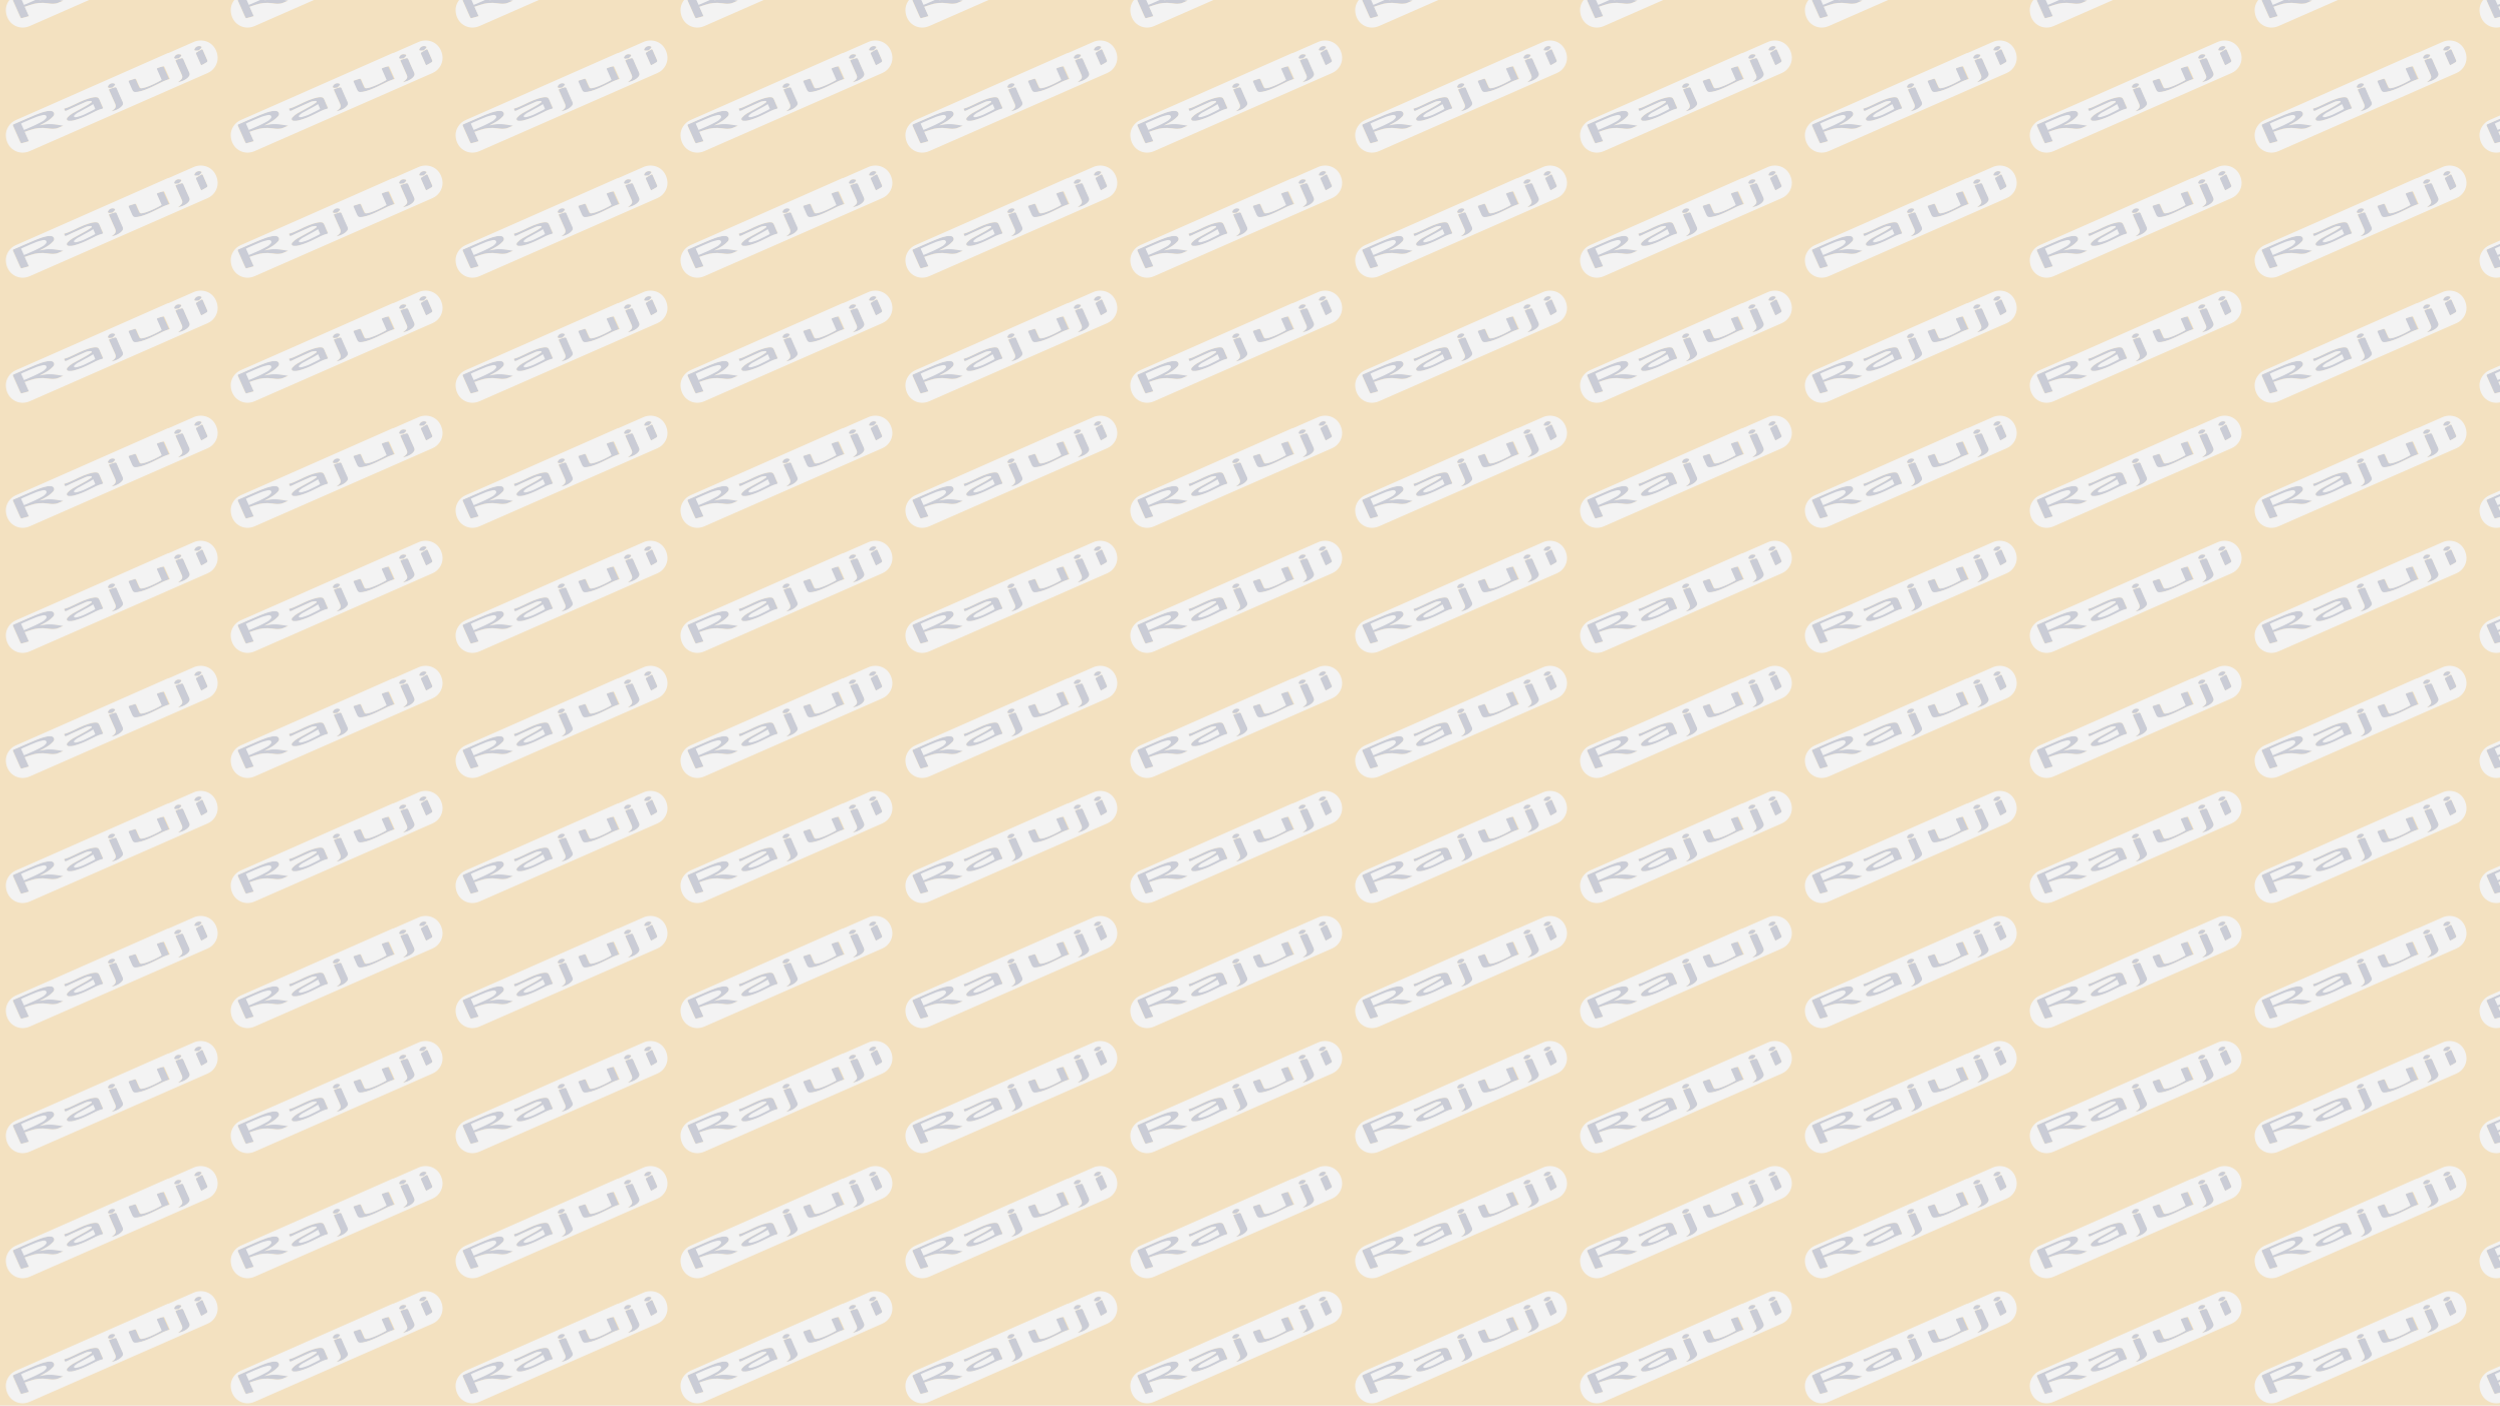
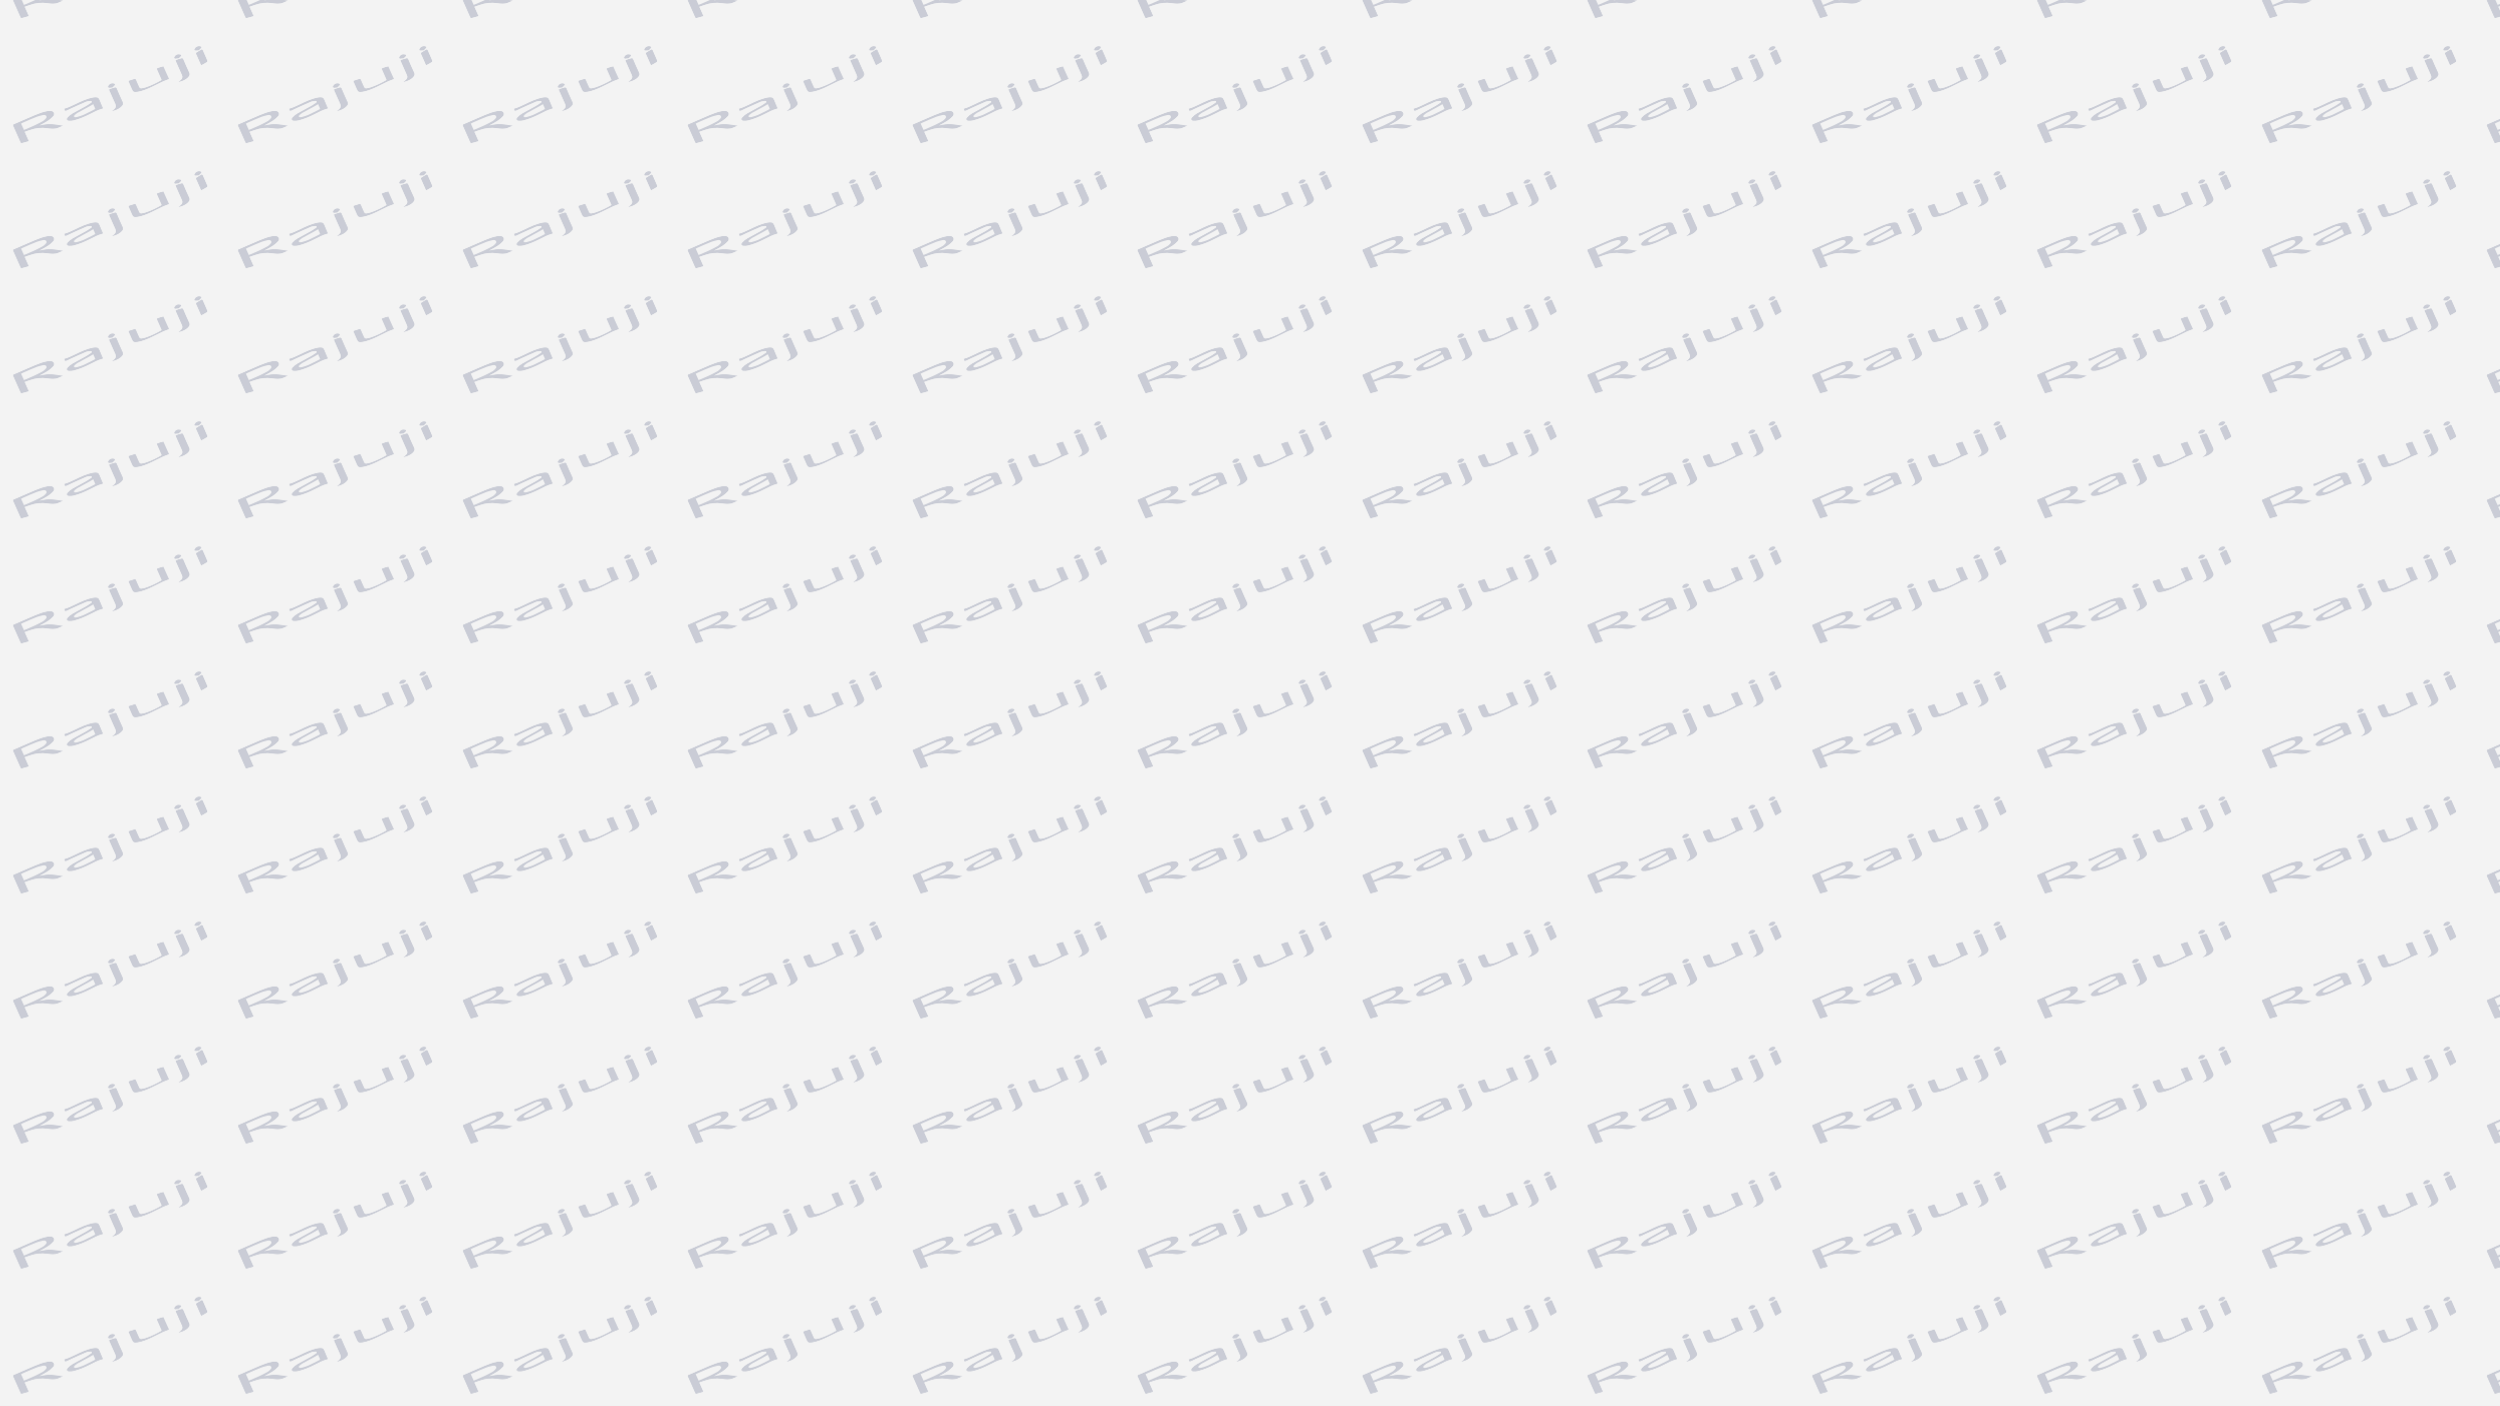
<svg xmlns="http://www.w3.org/2000/svg" xmlns:xlink="http://www.w3.org/1999/xlink" version="1.1" id="Layer_1" x="0px" y="0px" viewBox="0 0 1921 1080" style="enable-background:new 0 0 1921 1080;" xml:space="preserve">
  <style type="text/css">

- 	.st0{fill: #ffa500}
+ 	.st0{fill: #ffffff}
	.st1{fill:#313e6e;}
	.st2{fill:#FFFFFF;}
	.st3{opacity:0.2; fill:url(#SVGID_1_); }
</style>
  <pattern y="1080" width="172.8" height="96.1" patternUnits="userSpaceOnUse" id="New_Pattern_Swatch_1" viewBox="0 -96.1 172.8 96.1" style="overflow:visible;">
    <g>
      <rect y="-96.1" class="st0" width="172.8" height="96.1" />
      <g>
        <rect y="-96.1" class="st0" width="172.8" height="96.1" />
        <g>
          <g>
            <path class="st1" d="M125.7-24.9c-1.3-0.3-2.6-0.6-3.8-1.1c-1.3-0.5-1.3-0.5-0.8-1.8c1-2.2,2-4.5,3-6.8       c0.1-0.3,0.2-0.5,0.3-0.8c-3.8-2.2-7.7-4.1-11.8-5.5c-1.1-0.4-2.2-0.6-3.3-0.8c-1.1-0.2-1.6,0.2-2,1.2       c-0.8,1.7-1.6,3.5-2.3,5.2c-0.3,0.7-0.7,1-1.4,0.8c-1.4-0.4-2.7-0.9-4.1-1.3c-0.6-0.2-0.6-0.5-0.4-1c0.9-1.9,1.7-3.8,2.5-5.7       c0.9-2,1.3-2.3,3.6-2.1c0.3,0,0.7,0,1,0.1c3.8,0.7,7.3,2.1,10.8,3.8c2.9,1.4,5.7,2.9,8.6,4.2c1.5,0.7,3.1,1.2,4.8,1.9       c-1.4,3.1-2.7,6.1-4.1,9.1C126.5-25.1,126-24.8,125.7-24.9L125.7-24.9z" />
            <path class="st1" d="M137.7-18.8c0.7,0.6,1.4,1.1,1.8,1.7c0.6,0.7,0.3,1.2-0.6,1.4c-1.9,0.5-3.6-0.2-4.5-2       c-0.4-0.7-0.1-1.3,0.6-1.4C136-19,136.8-18.8,137.7-18.8L137.7-18.8z" />
            <path class="st1" d="M90.3-41.8C90-41,89.5-40.8,88.7-41c-1.3-0.4-2.6-0.8-3.8-1.2c-0.6-0.2-0.7-0.5-0.5-1.1       c1.6-3.5,3.1-7,4.7-10.5c0.7-1.5,0.4-2.7-0.7-3.8c-0.6-0.6-1.4-1.1-2.1-1.7c0,0,0-0.1,0-0.1c0.8,0.2,1.6,0.4,2.3,0.6       c2.2,0.7,4.1,1.7,5.7,3.5c0.9,1,1.2,2.1,0.5,3.5C93.2-48.5,91.8-45.2,90.3-41.8L90.3-41.8z" />
            <path class="st1" d="M86.8-41.2c0.7,0.6,1.3,1.2,1.9,1.9c0.4,0.6,0.2,1-0.4,1.3c-1.8,0.7-4.1-0.2-4.8-2       c-0.3-0.7-0.1-1.2,0.7-1.3C85-41.4,85.8-41.2,86.8-41.2L86.8-41.2z" />
            <path class="st1" d="M31-70.2c2.2,1.2,4.4,2.3,6.4,3.6c1.5,1,2.9,2.2,4.1,3.5c1.5,1.7,0.4,3.9-1.8,4.1c-0.8,0.1-1.7,0-2.6-0.1       c-3.4-0.5-6.5-1.8-9.7-3.1c-5.4-2.3-10.8-4.7-16.2-7c-0.7-0.3-0.9-0.6-0.6-1.3c1.9-4.2,3.7-8.4,5.6-12.6       c0.2-0.6,0.6-0.8,1.2-0.7c1.8,0.5,3.5,1,5.4,1.5c-1.1,2.5-2.1,4.8-3.2,7.2c1.4,0.5,2.8,0.9,4.1,1.4c4.3,1.5,8.7,2,13.2,1.3       c2.9-0.4,5.7-0.8,8.5,0.4c1.3,0.6,2.6,1.2,4,1.7C43.2-69.2,37.1-68.3,31-70.2L31-70.2z" />
            <path class="st1" d="M77-50.7c-0.8,1.8-1.4,2.2-3.4,2.1c-0.4,0-0.8-0.1-1.2-0.1c-5.3-0.9-10-3.2-14.7-5.5       c-2.6-1.2-5.1-2.5-8-3.2c0.6-2.1,0.7-2,2.5-1.3c1.1,0.5,2.2,1.1,3.3,1.6c3.7,1.7,7.3,3.4,11,4.9c1.1,0.5,2.4,0.5,3.7,0.7       c0.2,0,0.6-0.2,0.8-0.5c0.1-0.1-0.2-0.5-0.4-0.7c-1.2-0.8-2.5-1.7-3.8-2.5c-3.5-2-7.1-3.8-10.6-5.8c-1.4-0.8-2.7-1.9-3.8-3.1       c-1.2-1.2-0.6-2.6,1.1-2.7c1.2-0.1,2.4,0,3.5,0.3c4.5,1.1,8.8,2.9,12.9,5c3,1.5,5.9,3.1,9.1,3.9c0.7,0.2,0.7,0.5,0.4,1       C78.6-54.5,77.8-52.6,77-50.7L77-50.7z" />
            <path class="st1" d="M156.3-12.2c-0.1,0.2-0.6,0.4-0.8,0.4c-1.4-0.7-2.7-1.5-4-2.4c-0.5-0.3-0.5-0.8-0.3-1.3       c0.6-1.3,1.2-2.7,1.8-4c0.6-1.4,1.2-2.7,1.8-4.1c0.1-0.2,0.5-0.5,0.6-0.4c1.4,0.8,2.8,1.6,4.2,2.4c0.2,0.2,0.4,0.8,0.3,1.1       C158.8-17.7,157.5-14.9,156.3-12.2L156.3-12.2z" />
            <path class="st1" d="M153.2-12.7c0.7,0.6,1.4,1.2,1.9,1.9c0.5,0.6,0.3,1.1-0.5,1.3c-1.9,0.6-3.9-0.2-4.7-2.1       c-0.3-0.7-0.1-1.2,0.6-1.2C151.4-12.9,152.3-12.7,153.2-12.7L153.2-12.7z" />
            <path class="st1" d="M141.5-19.4c-0.3,0.8-0.8,1-1.6,0.8c-1.3-0.4-2.6-0.8-3.9-1.2c-0.7-0.2-0.7-0.6-0.4-1.1       c1.6-3.5,3.1-7.1,4.7-10.6c0.6-1.2,0.4-2.4-0.4-3.3c-0.7-0.8-1.6-1.4-2.6-2.3c1.3,0.4,2.5,0.7,3.6,1.1c1.9,0.8,3.7,1.8,4.9,3.5       c0.6,0.9,0.8,1.8,0.3,2.9C144.4-26.2,142.9-22.8,141.5-19.4z" />
            <path class="st2" d="M167.5-15.7c-1.8,8.3-8.9,11.9-15.8,10.4c-0.6-0.1-1.3-0.4-1.9-0.6c-6.5-2.9-13.1-5.7-19.6-8.6       c-0.3-0.1-0.6-0.1-0.9-0.2C96.9-29,31.7-57.8,31.4-57.9c-6.3-2.8-12.6-5.5-18.9-8.3C8-68.2,4.8-73.1,5-78       c0.4-10.1,9.8-15.8,18.5-11.9C69-69.9,114.5-50,160-30C165.6-27.6,168.8-21.5,167.5-15.7L167.5-15.7z M45.3-72.1       c-2.8-1.2-5.7-0.8-8.5-0.4c-4.5,0.7-8.9,0.2-13.2-1.3c-1.3-0.5-2.7-0.9-4.1-1.4c1.1-2.4,2.1-4.7,3.2-7.2       c-1.9-0.5-3.6-1.1-5.4-1.5c-0.5-0.2-0.9,0.1-1.2,0.7c-1.8,4.2-3.7,8.4-5.6,12.6c-0.3,0.8-0.1,1.1,0.6,1.3       c5.4,2.3,10.8,4.8,16.2,7c3.1,1.3,6.3,2.5,9.7,3.1c0.8,0.1,1.7,0.2,2.6,0.1c2.3-0.2,3.3-2.3,1.8-4.1c-1.2-1.3-2.6-2.5-4.1-3.5       c-2-1.3-4.2-2.4-6.4-3.6c6.2,1.9,12.2,1,18.3-0.2C47.9-71,46.6-71.6,45.3-72.1L45.3-72.1z M79-57.4c-3.2-0.8-6.2-2.4-9.1-3.9       c-4.2-2.1-8.4-4-12.9-5.1c-1.1-0.3-2.4-0.4-3.5-0.3c-1.7,0.1-2.3,1.4-1.1,2.7c1.1,1.2,2.4,2.3,3.8,3.1c3.5,2,7.1,3.9,10.6,5.8       c1.3,0.7,2.5,1.6,3.8,2.5c0.2,0.1,0.5,0.6,0.4,0.7c-0.2,0.2-0.5,0.5-0.8,0.5c-1.2-0.2-2.6-0.2-3.7-0.7c-3.7-1.6-7.3-3.3-11-4.9       c-1.1-0.5-2.2-1.1-3.3-1.6c-1.8-0.8-1.8-0.8-2.5,1.3c2.9,0.7,5.4,2,8,3.2c4.7,2.3,9.5,4.6,14.7,5.5c0.4,0.1,0.8,0.1,1.2,0.1       c2,0.1,2.6-0.3,3.4-2.1c0.8-1.9,1.6-3.8,2.5-5.6C79.7-56.9,79.7-57.2,79-57.4L79-57.4z M83.5-40.1c0.7,1.8,3,2.8,4.8,2       c0.6-0.2,0.8-0.7,0.4-1.3c-0.5-0.7-1.2-1.2-1.9-1.9c-0.9-0.1-1.8-0.2-2.6-0.2C83.4-41.3,83.2-40.8,83.5-40.1L83.5-40.1z        M94.2-55.3c-1.5-1.7-3.5-2.7-5.7-3.5c-0.8-0.2-1.5-0.4-2.3-0.6c0,0,0,0.1,0,0.1c0.7,0.6,1.5,1,2.1,1.7       c1.1,1.1,1.3,2.3,0.7,3.8c-1.6,3.5-3.1,7-4.7,10.5c-0.3,0.6-0.2,0.9,0.5,1.1c1.3,0.4,2.6,0.8,3.8,1.2c0.8,0.2,1.3,0,1.6-0.9       c1.4-3.4,2.9-6.7,4.4-10C95.3-53.2,95.1-54.3,94.2-55.3L94.2-55.3z M125.9-36.4c-2.9-1.4-5.7-2.9-8.6-4.2       c-3.5-1.6-7-3.1-10.8-3.8c-0.3-0.1-0.6-0.1-1-0.1c-2.2-0.2-2.7,0.1-3.6,2.1c-0.8,1.9-1.7,3.8-2.5,5.7c-0.2,0.5-0.2,0.9,0.4,1       c1.4,0.4,2.7,0.9,4.1,1.3c0.7,0.2,1.1-0.1,1.4-0.8c0.7-1.8,1.5-3.5,2.3-5.2c0.4-1,0.9-1.3,2-1.2c1.1,0.2,2.2,0.4,3.3,0.8       c4.1,1.4,7.9,3.3,11.8,5.5c-0.1,0.3-0.2,0.5-0.3,0.8c-1,2.2-2,4.5-3,6.8c-0.6,1.2-0.6,1.3,0.8,1.8c1.2,0.5,2.5,0.8,3.8,1.1       c0.3,0.1,0.8-0.2,0.9-0.5c1.4-3,2.7-6.1,4.1-9.2C129-35.2,127.4-35.7,125.9-36.4L125.9-36.4z M134.5-17.6       c0.9,1.8,2.6,2.5,4.5,2c0.9-0.2,1.1-0.7,0.6-1.5c-0.5-0.6-1.2-1.1-1.8-1.7c-0.9-0.1-1.7-0.2-2.6-0.2       C134.4-18.9,134.2-18.2,134.5-17.6L134.5-17.6z M145.7-32.5c-1.2-1.7-3-2.7-4.9-3.5c-1.1-0.5-2.3-0.7-3.6-1.1       c1,0.9,1.9,1.5,2.6,2.3c0.9,1,1,2.1,0.4,3.3c-1.6,3.5-3.1,7.1-4.7,10.6c-0.3,0.6-0.2,0.9,0.4,1.1c1.3,0.4,2.6,0.9,3.9,1.2       c0.7,0.2,1.2,0,1.6-0.8c1.5-3.4,2.9-6.8,4.5-10.2C146.4-30.7,146.3-31.6,145.7-32.5z M150-11.5c0.8,1.8,2.8,2.7,4.7,2.1       c0.8-0.3,1-0.7,0.5-1.3c-0.5-0.7-1.2-1.2-1.9-1.9c-0.9,0-1.8-0.2-2.6-0.1C149.8-12.7,149.7-12.2,150-11.5L150-11.5z        M159.6-21.5c-1.4-0.9-2.8-1.7-4.2-2.4c-0.1-0.1-0.5,0.2-0.6,0.4c-0.6,1.3-1.2,2.7-1.8,4.1c-0.6,1.3-1.1,2.7-1.8,4       c-0.2,0.5-0.2,1,0.3,1.3c1.3,0.8,2.7,1.6,4,2.4c0.2,0.1,0.7-0.1,0.8-0.4c1.2-2.7,2.4-5.5,3.6-8.2       C160-20.7,159.8-21.3,159.6-21.5L159.6-21.5z" />
          </g>
          <path class="st2" d="M18.9-73.7l-2.2,4.9c0.5,0.2,0.9,0.5,1.4,0.7c3.4,1.5,6.7,3,10.1,4.3c1.6,0.7,3.4,1,5.1,1.5      c0.4,0.1,0.9,0.1,1.3,0.1c1.5-0.1,2.1-1.5,1.2-2.6c-0.7-0.9-1.6-1.7-2.5-2.2c-1.7-1-3.6-1.9-5.4-2.8c-2.7-1.3-5.5-2.4-8.2-3.6      C19.4-73.5,19.2-73.6,18.9-73.7z" />
          <path class="st2" d="M72.1-53.9c0.5-1,0.9-2.2,1.4-3.2c0.2-0.5-0.1-0.7-0.4-0.8c-2.8-1.4-5.6-2.9-8.4-4.2      c-1.5-0.7-3.2-1.1-4.8-1.6c-0.5-0.2-1.1-0.2-1.7-0.2c-0.9,0.1-1.2,0.7-0.6,1.4c0.7,0.7,1.4,1.3,2.2,1.8c3.1,1.7,6.2,3.3,9.2,5      C70-55.2,71-54.5,72.1-53.9z" />
        </g>
      </g>
    </g>
  </pattern>
  <pattern id="SVGID_1_" xlink:href="#New_Pattern_Swatch_1" patternTransform="matrix(1 0 0 -1 345.11 -16576.24)">
</pattern>
  <rect class="st3" width="1921" height="1080" />
</svg>
